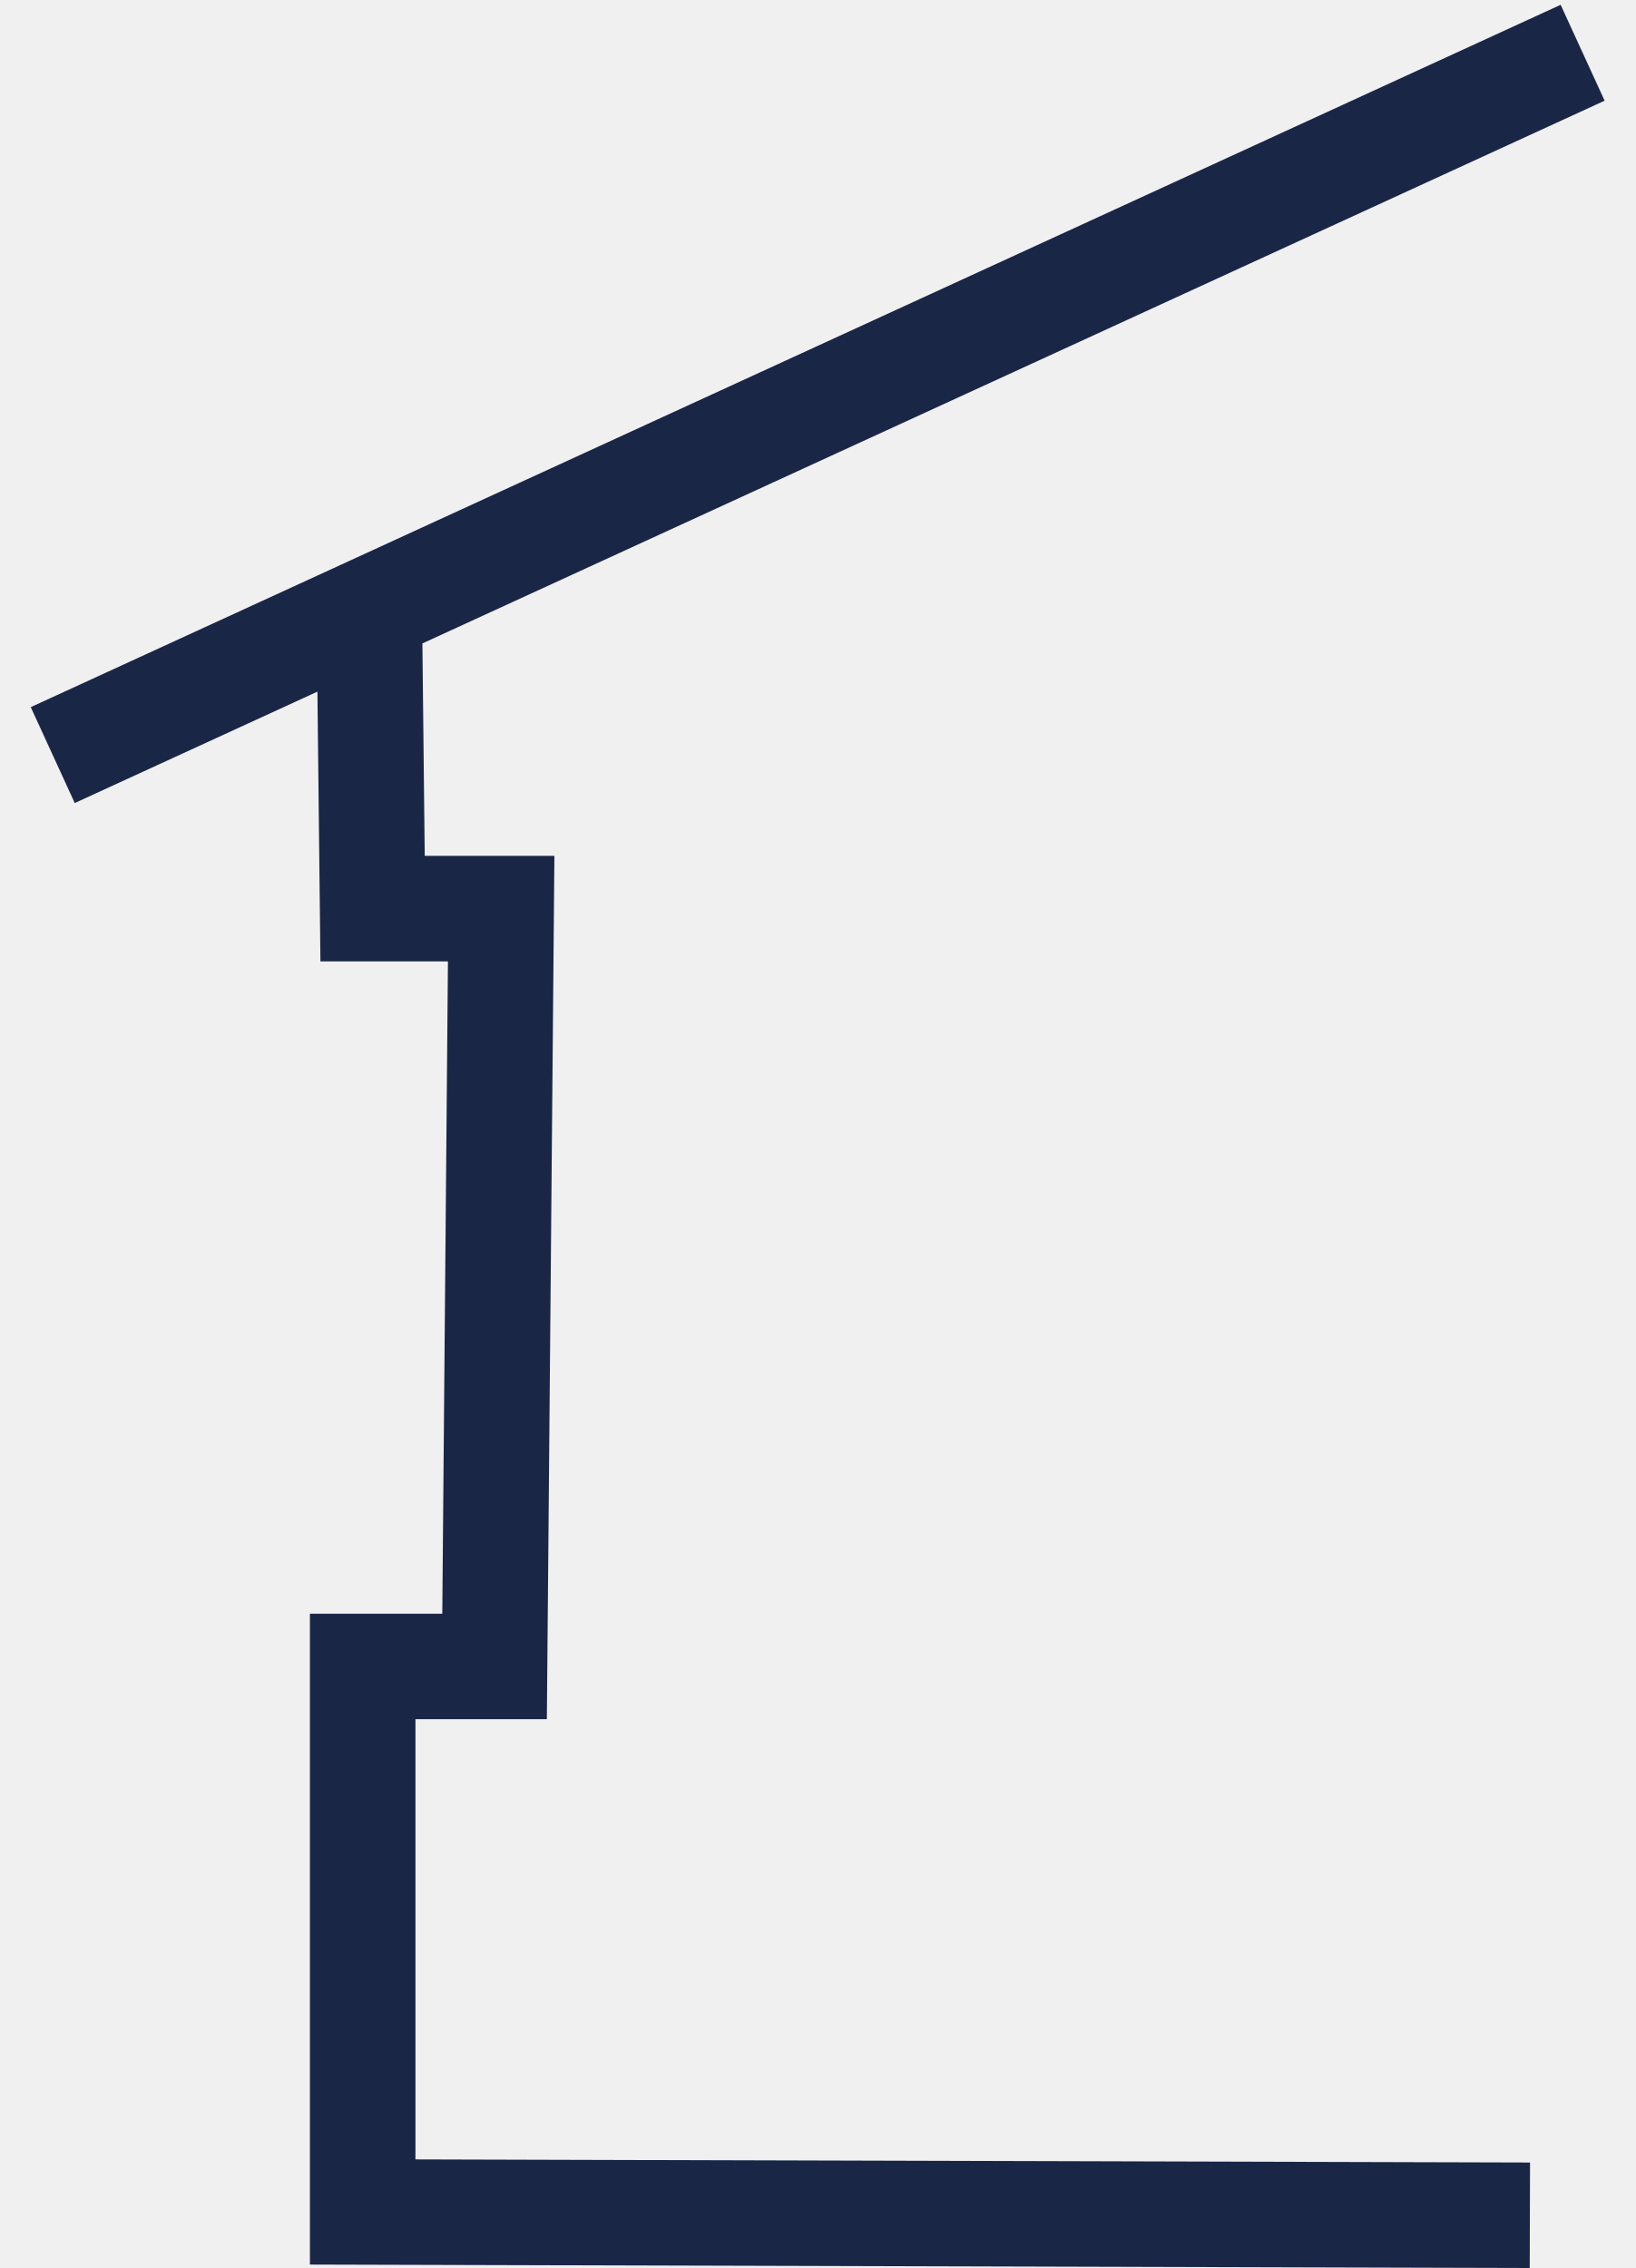
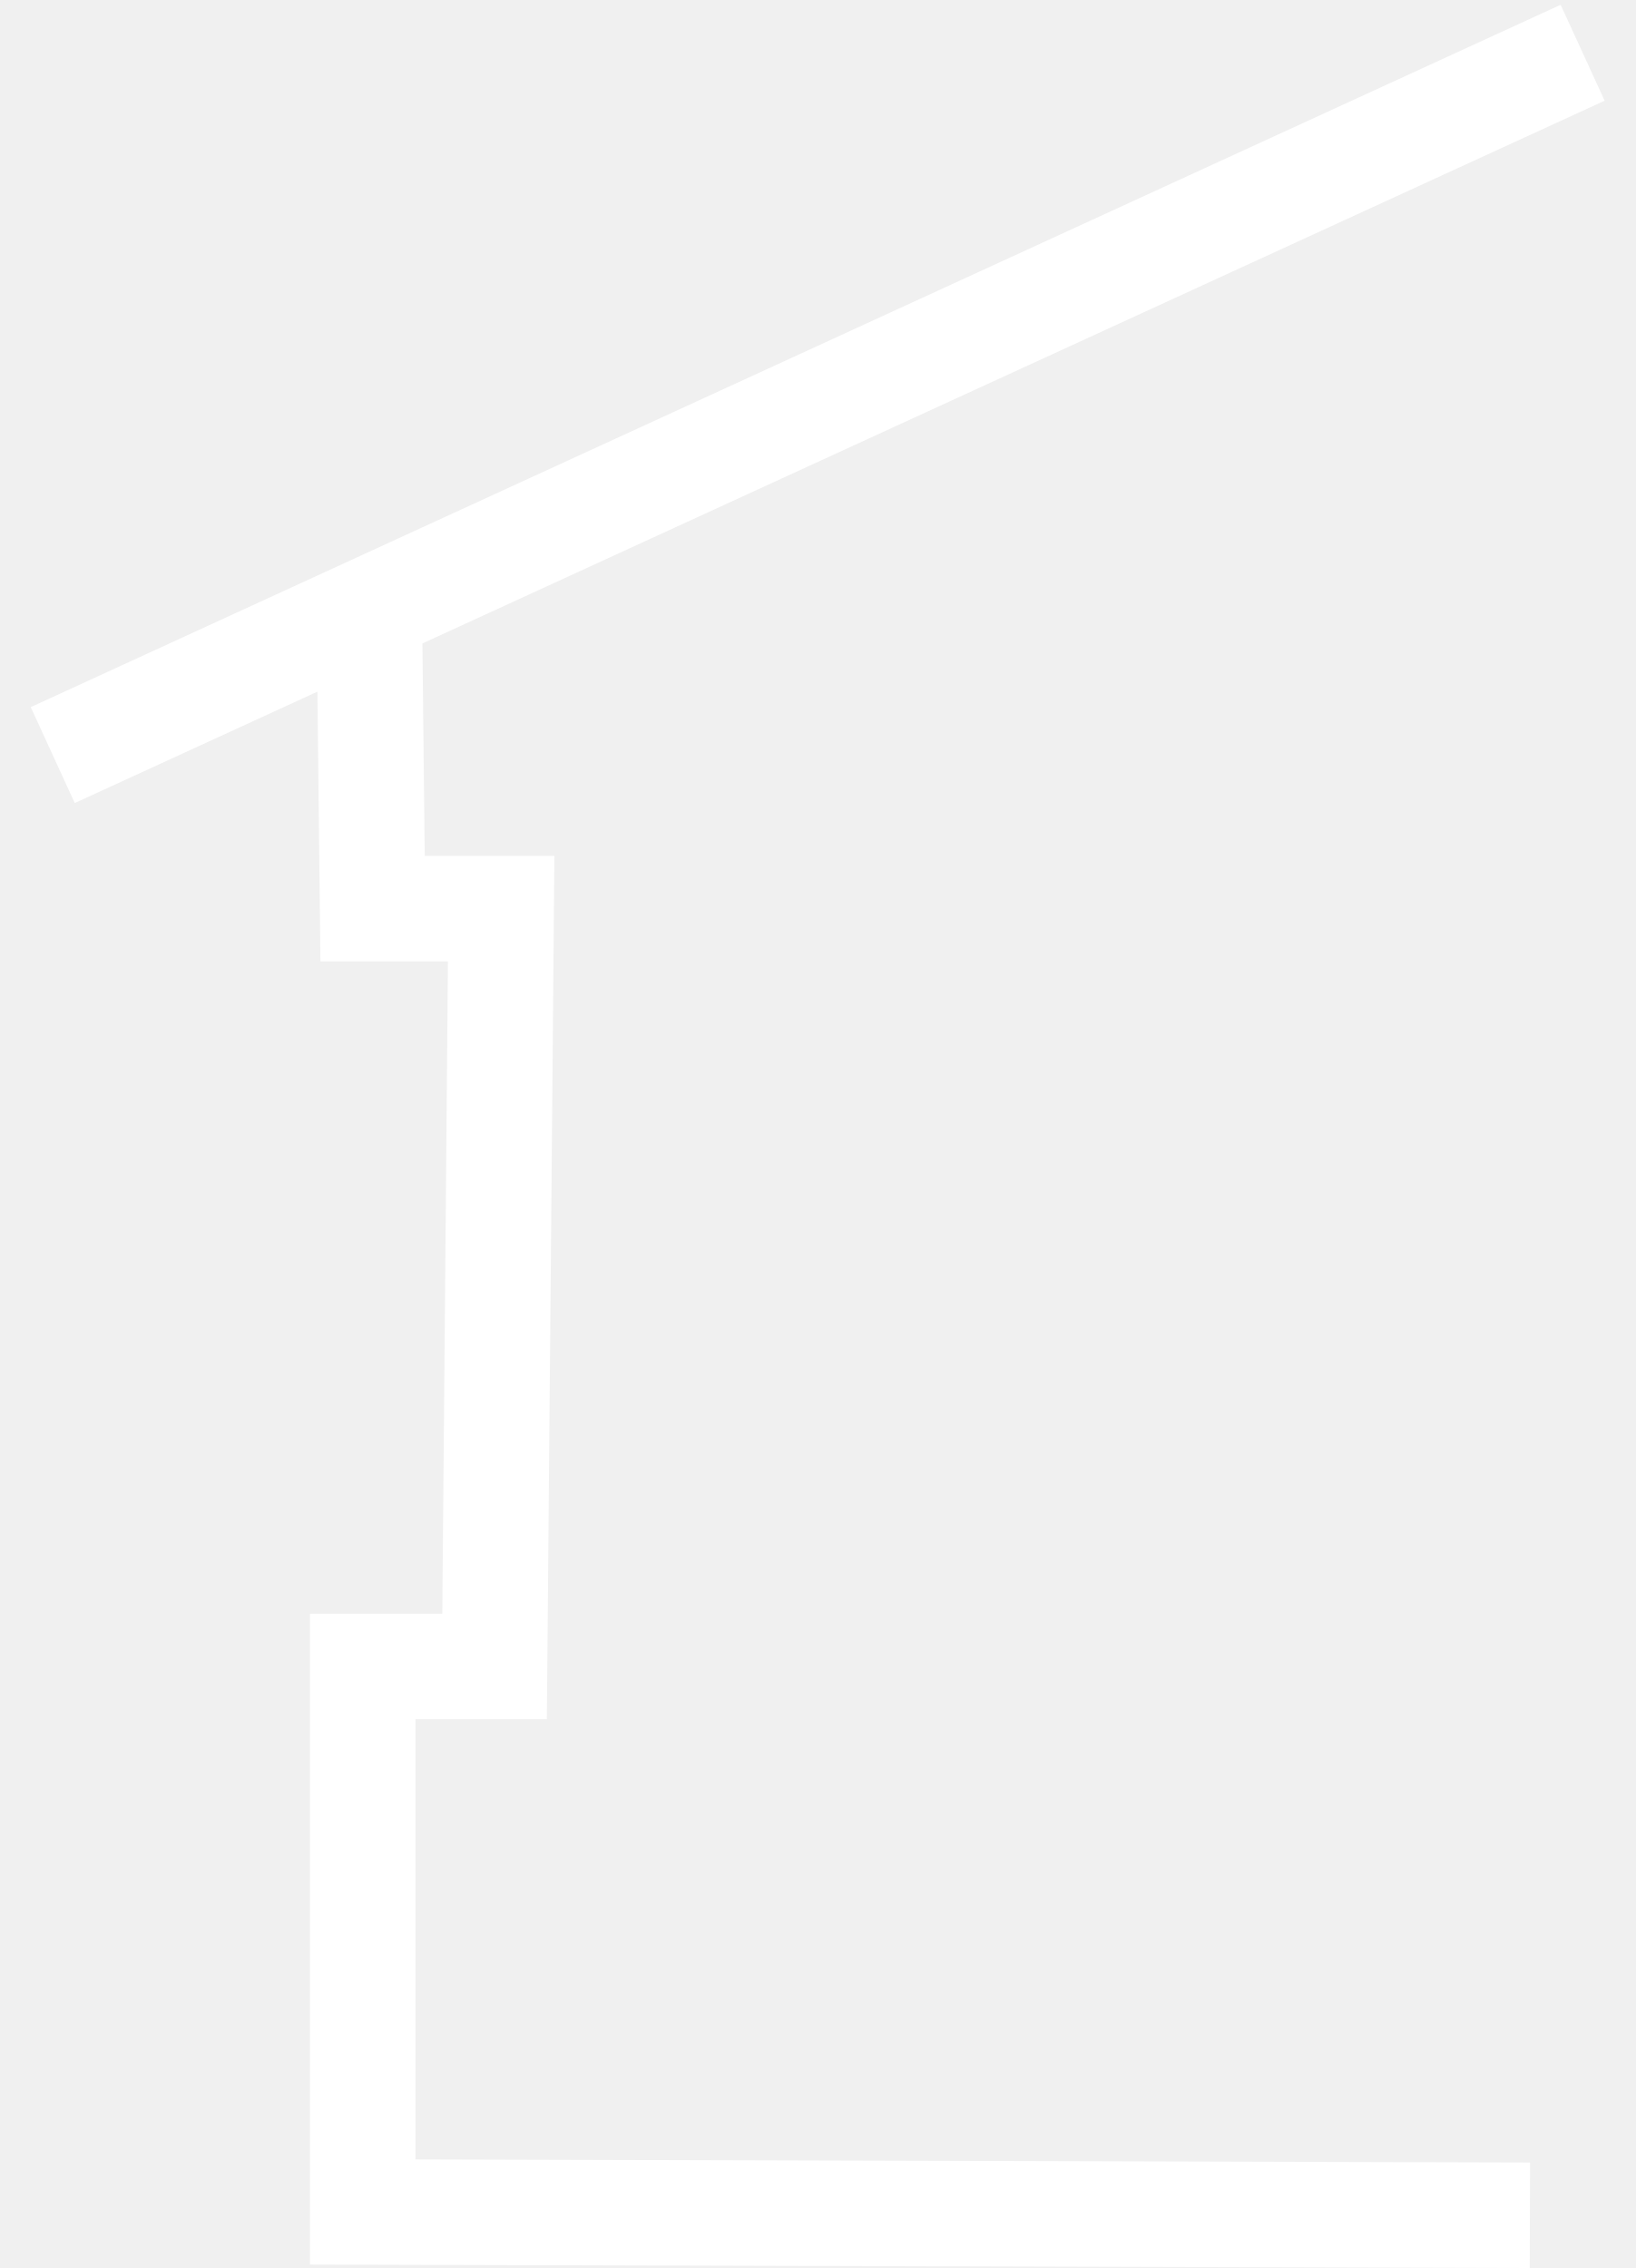
<svg xmlns="http://www.w3.org/2000/svg" width="31" height="43" viewBox="0 0 31 43" fill="none">
-   <path fill-rule="evenodd" clip-rule="evenodd" d="M0.583 13.407L29.583 0.091L30.417 1.909L8.007 12.199L8.051 16.227H10.509L10.366 32.595H7.875V40.941L29.003 41L28.997 43L5.875 42.935V30.595H8.384L8.491 18.227H6.074L6.017 13.113L1.417 15.225L0.583 13.407Z" fill="#192646" />
+   <path fill-rule="evenodd" clip-rule="evenodd" d="M0.583 13.407L29.583 0.091L30.417 1.909L8.007 12.199L8.051 16.227H10.509L10.366 32.595H7.875V40.941L29.003 41L28.997 43L5.875 42.935V30.595H8.384L8.491 18.227H6.074L6.017 13.113L1.417 15.225L0.583 13.407Z" fill="#fff" />
</svg>
